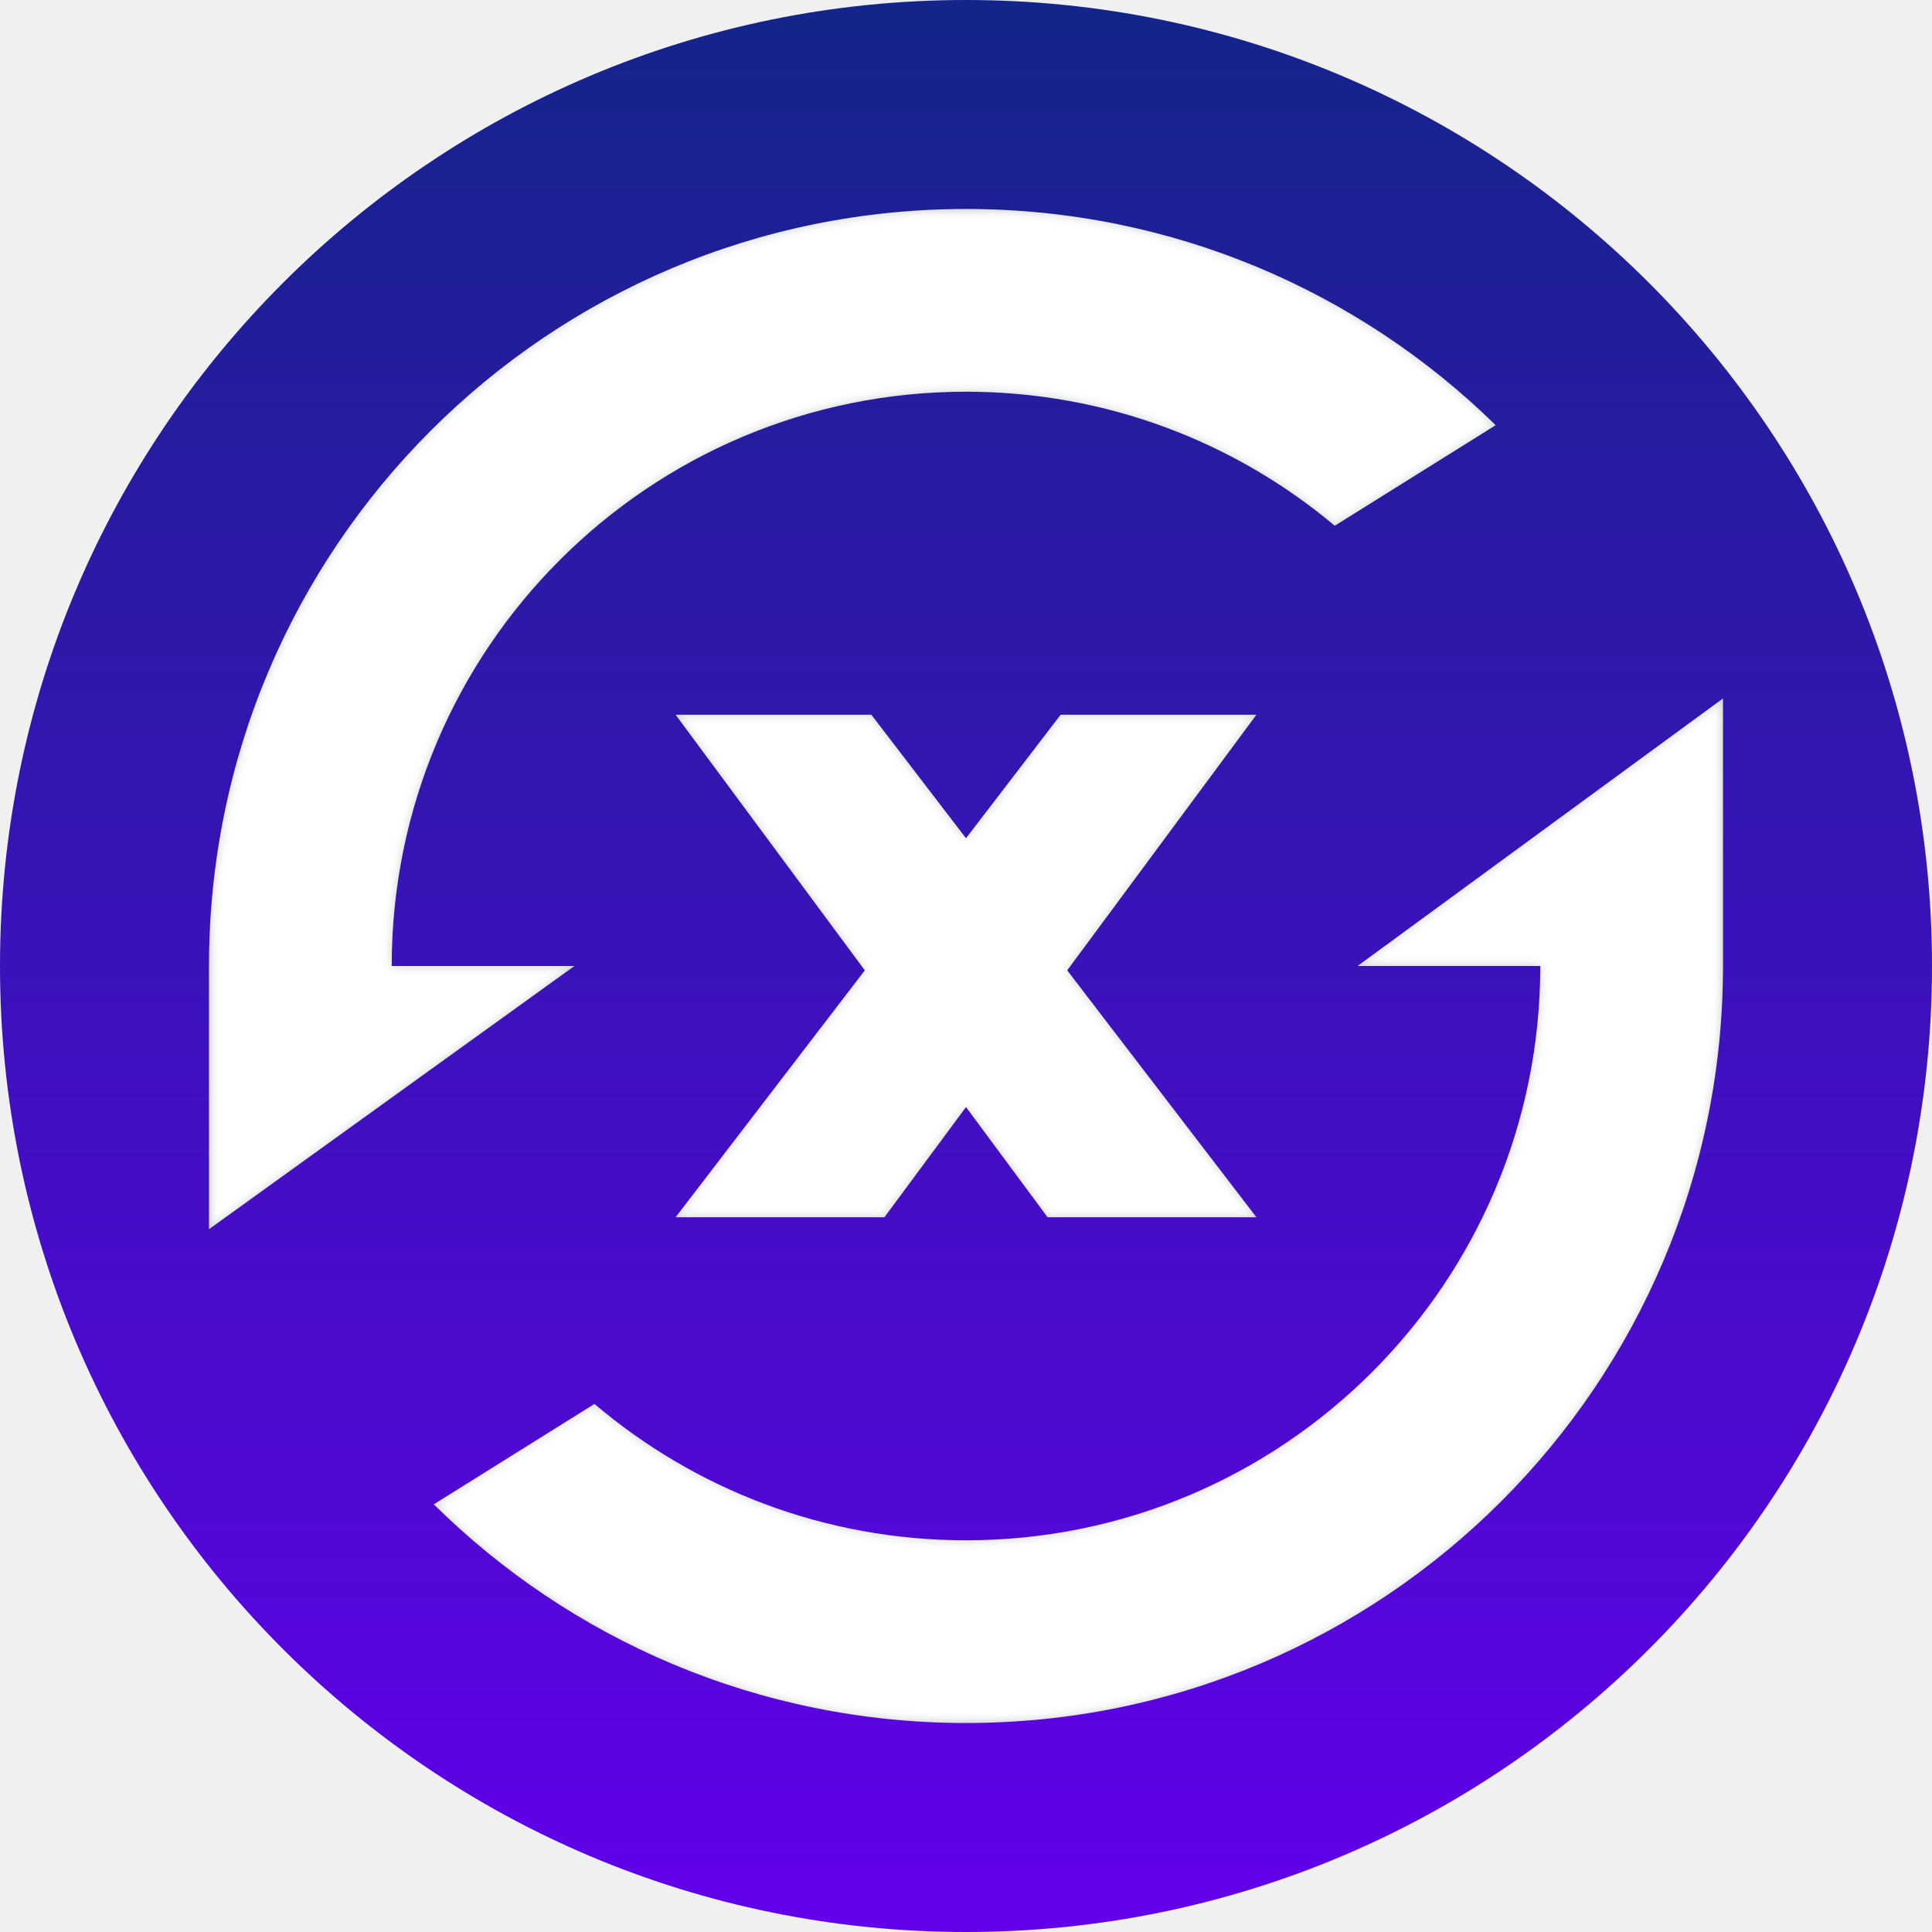
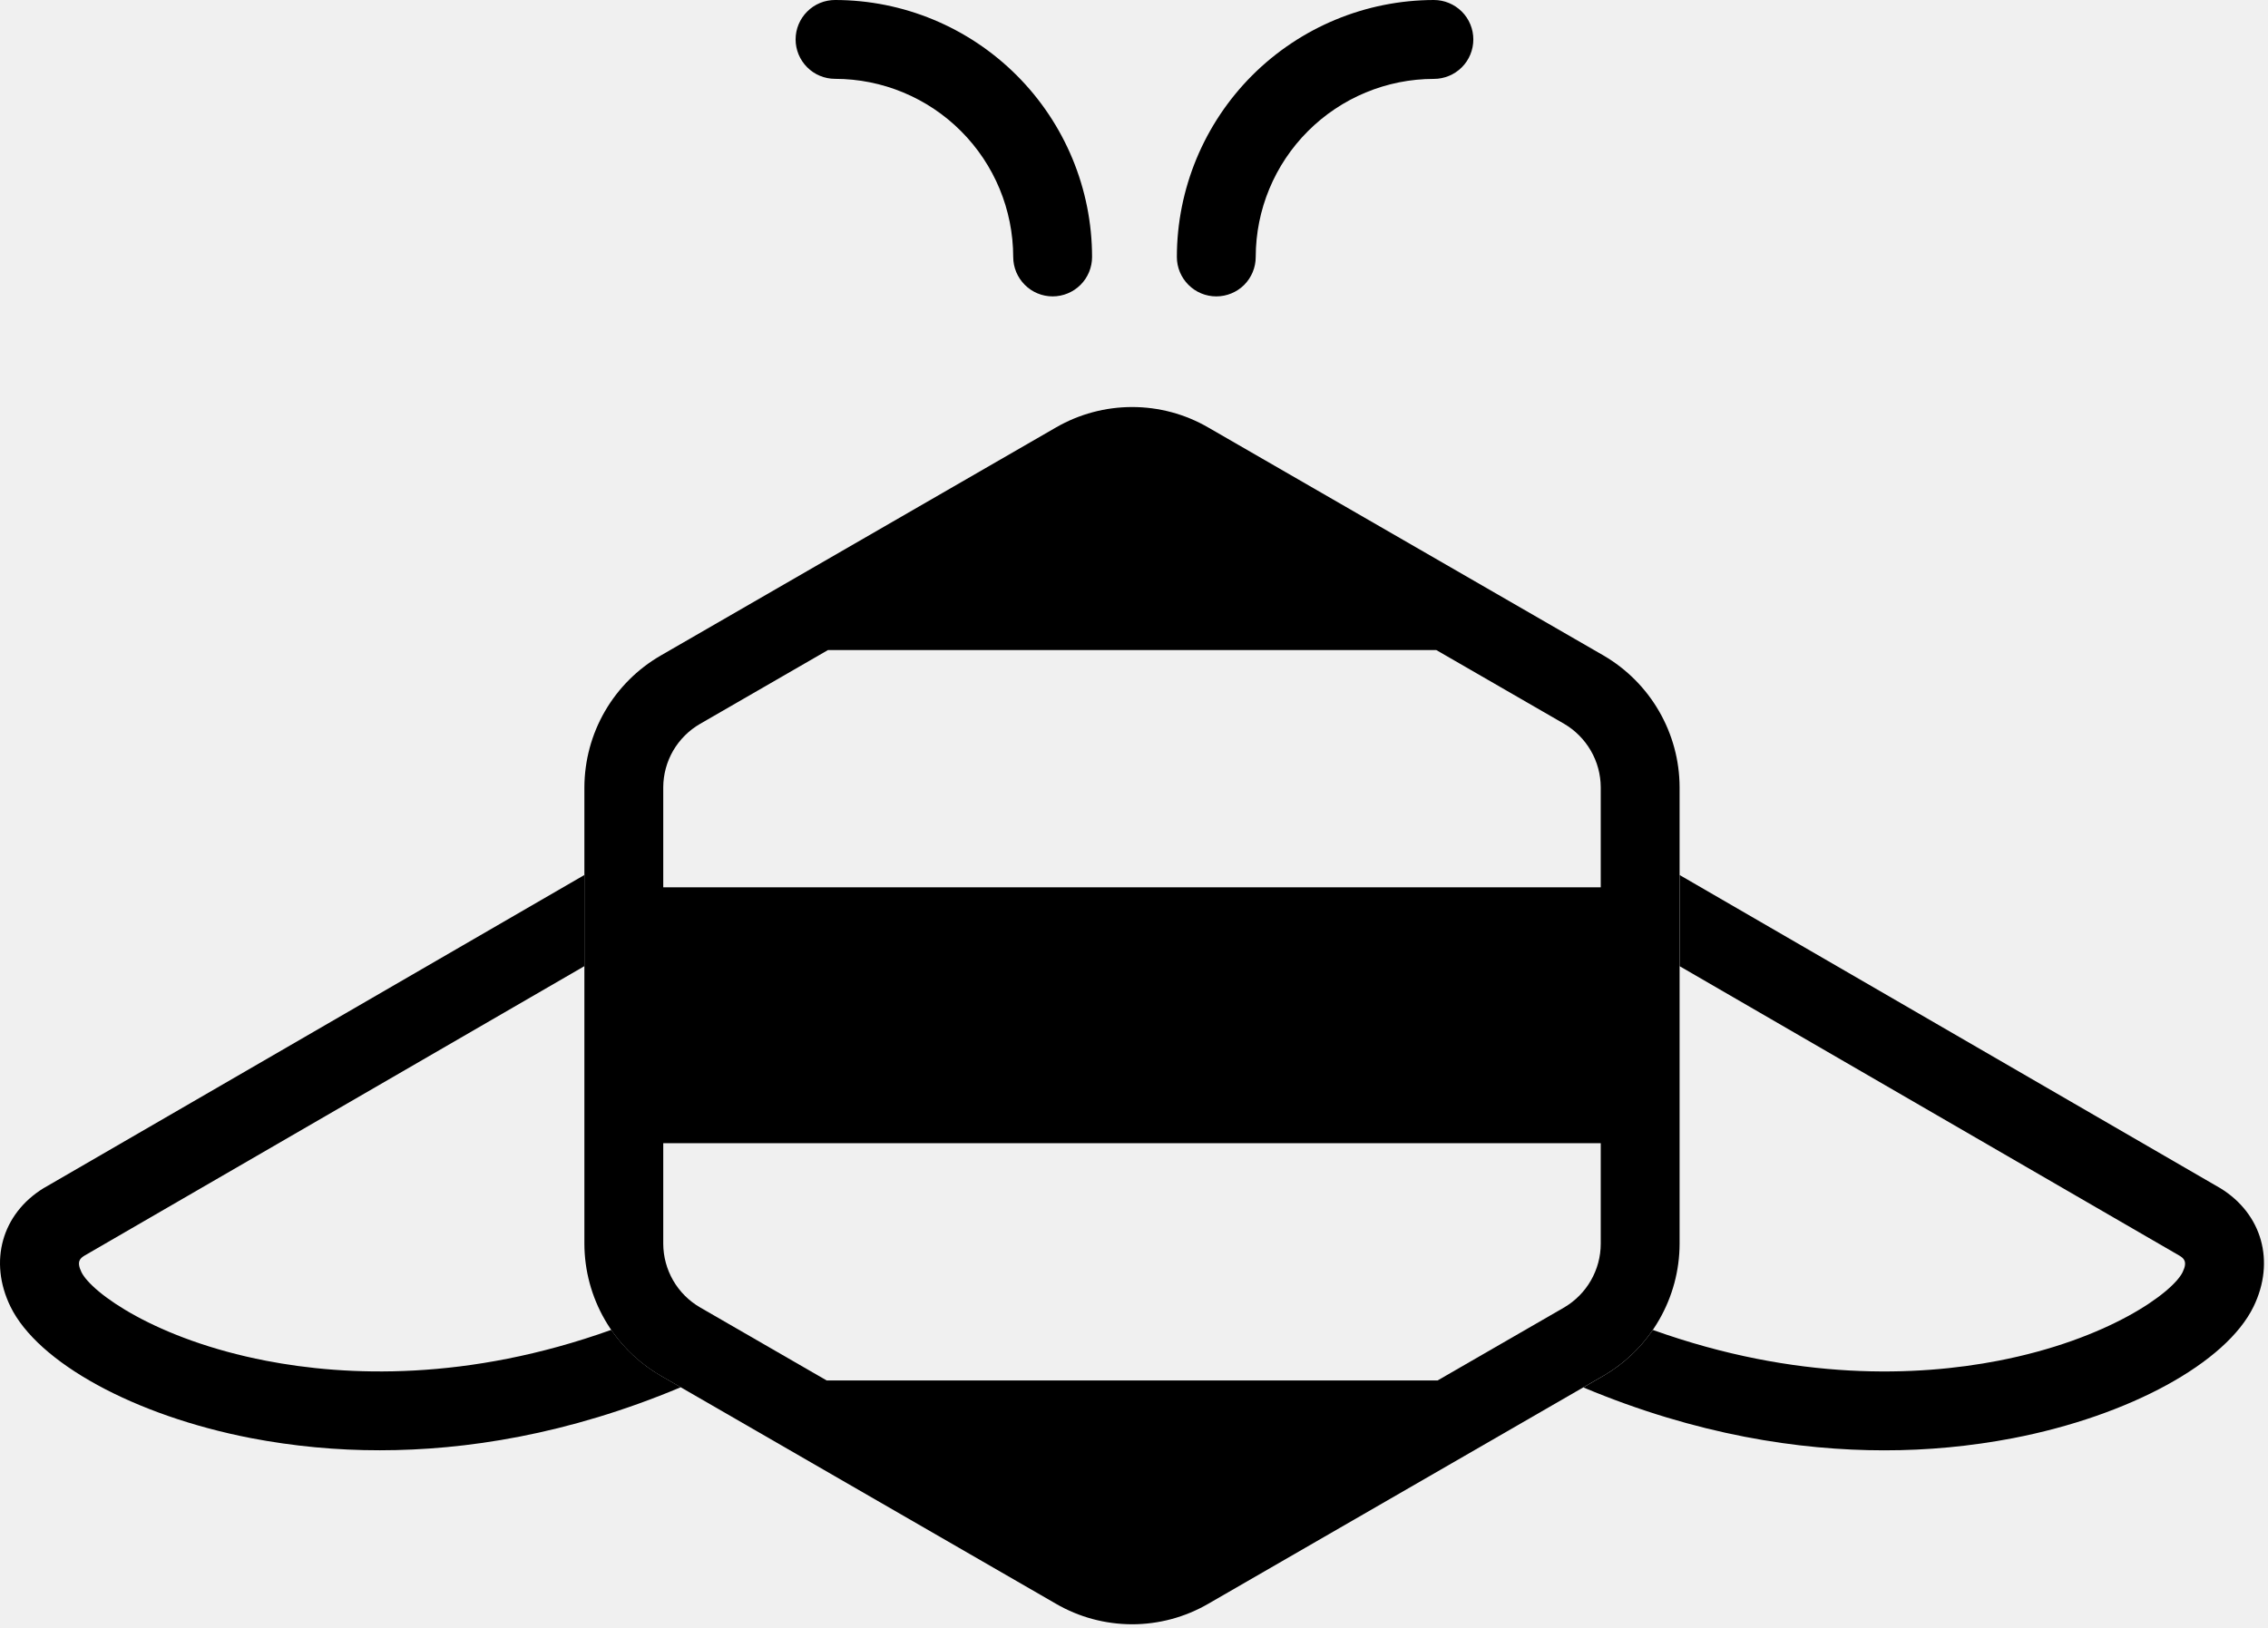
- <svg xmlns="http://www.w3.org/2000/svg" width="200" height="200" viewBox="0 0 200 200" fill="none">
-   <rect width="200" height="200" rx="100" fill="url(#paint0_linear)" />
-   <g filter="url(#filter0_i)">
-     <path fill-rule="evenodd" clip-rule="evenodd" d="M21.634 127.248V100C21.634 56.72 56.72 21.634 100 21.634C121.347 21.634 140.701 30.17 154.835 44.015L138.175 54.425C127.847 45.765 114.533 40.55 100 40.55C67.166 40.55 40.55 67.166 40.55 100H59.466L21.634 127.248ZM61.537 145.332C71.905 154.138 85.332 159.45 100 159.45C132.833 159.45 159.45 132.833 159.45 100H140.534L178.364 72.302L178.365 100C178.365 143.28 143.28 178.366 100 178.366C78.52 178.366 59.058 169.723 44.903 155.726L61.537 145.332ZM130.062 126.009H108.444L100 114.602L91.556 126.009H69.938L89.523 100.449L69.937 73.991H90.204L100 86.776L109.796 73.991H130.063L110.477 100.449L130.062 126.009Z" fill="white" />
-   </g>
-   <defs>
-     <filter id="filter0_i" x="21.634" y="21.634" width="156.731" height="156.731" filterUnits="userSpaceOnUse" color-interpolation-filters="sRGB">
-       <feFlood flood-opacity="0" result="BackgroundImageFix" />
-       <feBlend mode="normal" in="SourceGraphic" in2="BackgroundImageFix" result="shape" />
-       <feColorMatrix in="SourceAlpha" type="matrix" values="0 0 0 0 0 0 0 0 0 0 0 0 0 0 0 0 0 0 127 0" result="hardAlpha" />
-       <feOffset />
-       <feGaussianBlur stdDeviation="0.5" />
-       <feComposite in2="hardAlpha" operator="arithmetic" k2="-1" k3="1" />
-       <feColorMatrix type="matrix" values="0 0 0 0 0.149 0 0 0 0 0.196 0 0 0 0 0.22 0 0 0 0.25 0" />
-       <feBlend mode="normal" in2="shape" result="effect1_innerShadow" />
-     </filter>
-     <linearGradient id="paint0_linear" x1="100" y1="0" x2="100" y2="200" gradientUnits="userSpaceOnUse">
-       <stop stop-color="#14248A" />
-       <stop offset="1" stop-color="#6200EA" />
-     </linearGradient>
-   </defs>
+ <svg xmlns="http://www.w3.org/2000/svg" width="39" height="28" viewBox="0 0 39 28" fill="none">
+   <path d="M18.101 5.098C17.922 5.098 17.749 5.027 17.622 4.899C17.495 4.772 17.423 4.6 17.423 4.42C17.422 3.608 17.099 2.829 16.525 2.255C15.951 1.68 15.172 1.357 14.36 1.356C14.18 1.356 14.007 1.285 13.88 1.157C13.753 1.03 13.681 0.858 13.681 0.678C13.681 0.498 13.753 0.326 13.88 0.199C14.007 0.071 14.18 -3.05176e-05 14.36 -3.05176e-05C15.531 0.001 16.654 0.467 17.483 1.296C18.312 2.125 18.778 3.248 18.779 4.42C18.779 4.599 18.708 4.772 18.581 4.899C18.454 5.026 18.281 5.098 18.101 5.098Z" fill="black" />
+   <path d="M20.915 5.098C20.735 5.098 20.563 5.027 20.436 4.899C20.309 4.772 20.237 4.6 20.237 4.42C20.238 3.248 20.705 2.125 21.533 1.296C22.362 0.468 23.485 0.002 24.657 0C24.837 0 25.009 0.072 25.137 0.199C25.264 0.326 25.335 0.499 25.335 0.678C25.335 0.858 25.264 1.031 25.137 1.158C25.009 1.285 24.837 1.357 24.657 1.357C23.845 1.357 23.066 1.681 22.492 2.255C21.917 2.829 21.594 3.608 21.593 4.42C21.593 4.6 21.522 4.772 21.395 4.9C21.267 5.027 21.095 5.098 20.915 5.098V5.098Z" fill="black" />
+   <path d="M10.511 22.874C8.033 23.762 5.953 23.672 4.574 23.405C2.676 23.038 1.57 22.231 1.4 21.88C1.31 21.694 1.383 21.641 1.453 21.597L10.049 16.618V15.05L0.765 20.428L0.749 20.437C0.032 20.879 -0.197 21.697 0.179 22.472C0.649 23.438 2.311 24.348 4.316 24.736C5.047 24.876 5.788 24.946 6.532 24.945C7.992 24.945 9.756 24.68 11.706 23.861L11.36 23.661C11.022 23.465 10.732 23.196 10.511 22.874V22.874Z" fill="black" />
+   <path d="M38.182 20.438C38.177 20.435 38.172 20.432 38.166 20.429L28.883 15.051V16.619L37.478 21.598C37.549 21.642 37.622 21.696 37.532 21.881C37.362 22.232 36.256 23.039 34.357 23.406C32.979 23.672 30.899 23.762 28.422 22.875C28.202 23.196 27.914 23.465 27.578 23.661L27.227 23.864C29.177 24.682 30.94 24.946 32.399 24.946C33.143 24.947 33.885 24.877 34.615 24.737C36.62 24.35 38.283 23.44 38.752 22.473C39.128 21.698 38.899 20.88 38.182 20.438Z" fill="black" />
+   <path d="M27.576 11.276L20.777 7.353C20.38 7.122 19.928 7.001 19.468 7.001C19.009 7.001 18.557 7.122 18.159 7.352L11.359 11.277C10.962 11.507 10.632 11.837 10.402 12.234C10.172 12.631 10.051 13.082 10.049 13.541V21.393C10.05 21.853 10.172 22.304 10.402 22.702C10.632 23.101 10.962 23.431 11.36 23.662L18.156 27.584C18.554 27.816 19.006 27.937 19.466 27.938C19.926 27.938 20.378 27.817 20.776 27.586L27.578 23.66C27.974 23.429 28.303 23.098 28.531 22.7C28.76 22.302 28.881 21.852 28.882 21.393V13.541C28.881 13.082 28.759 12.632 28.53 12.235C28.301 11.838 27.972 11.507 27.576 11.276V11.276ZM12.038 12.451L14.238 11.181H24.698L26.895 12.449C27.086 12.56 27.244 12.72 27.355 12.911C27.466 13.102 27.525 13.319 27.526 13.541V15.262H11.405V13.541C11.406 13.32 11.465 13.103 11.576 12.911C11.688 12.72 11.847 12.561 12.038 12.451ZM26.898 22.488L24.721 23.744H14.215L12.039 22.488C11.847 22.377 11.687 22.217 11.576 22.025C11.465 21.833 11.406 21.615 11.405 21.393V19.663H27.526V21.393C27.526 21.614 27.467 21.832 27.357 22.024C27.247 22.216 27.089 22.375 26.898 22.488V22.488Z" fill="black" />
</svg>
